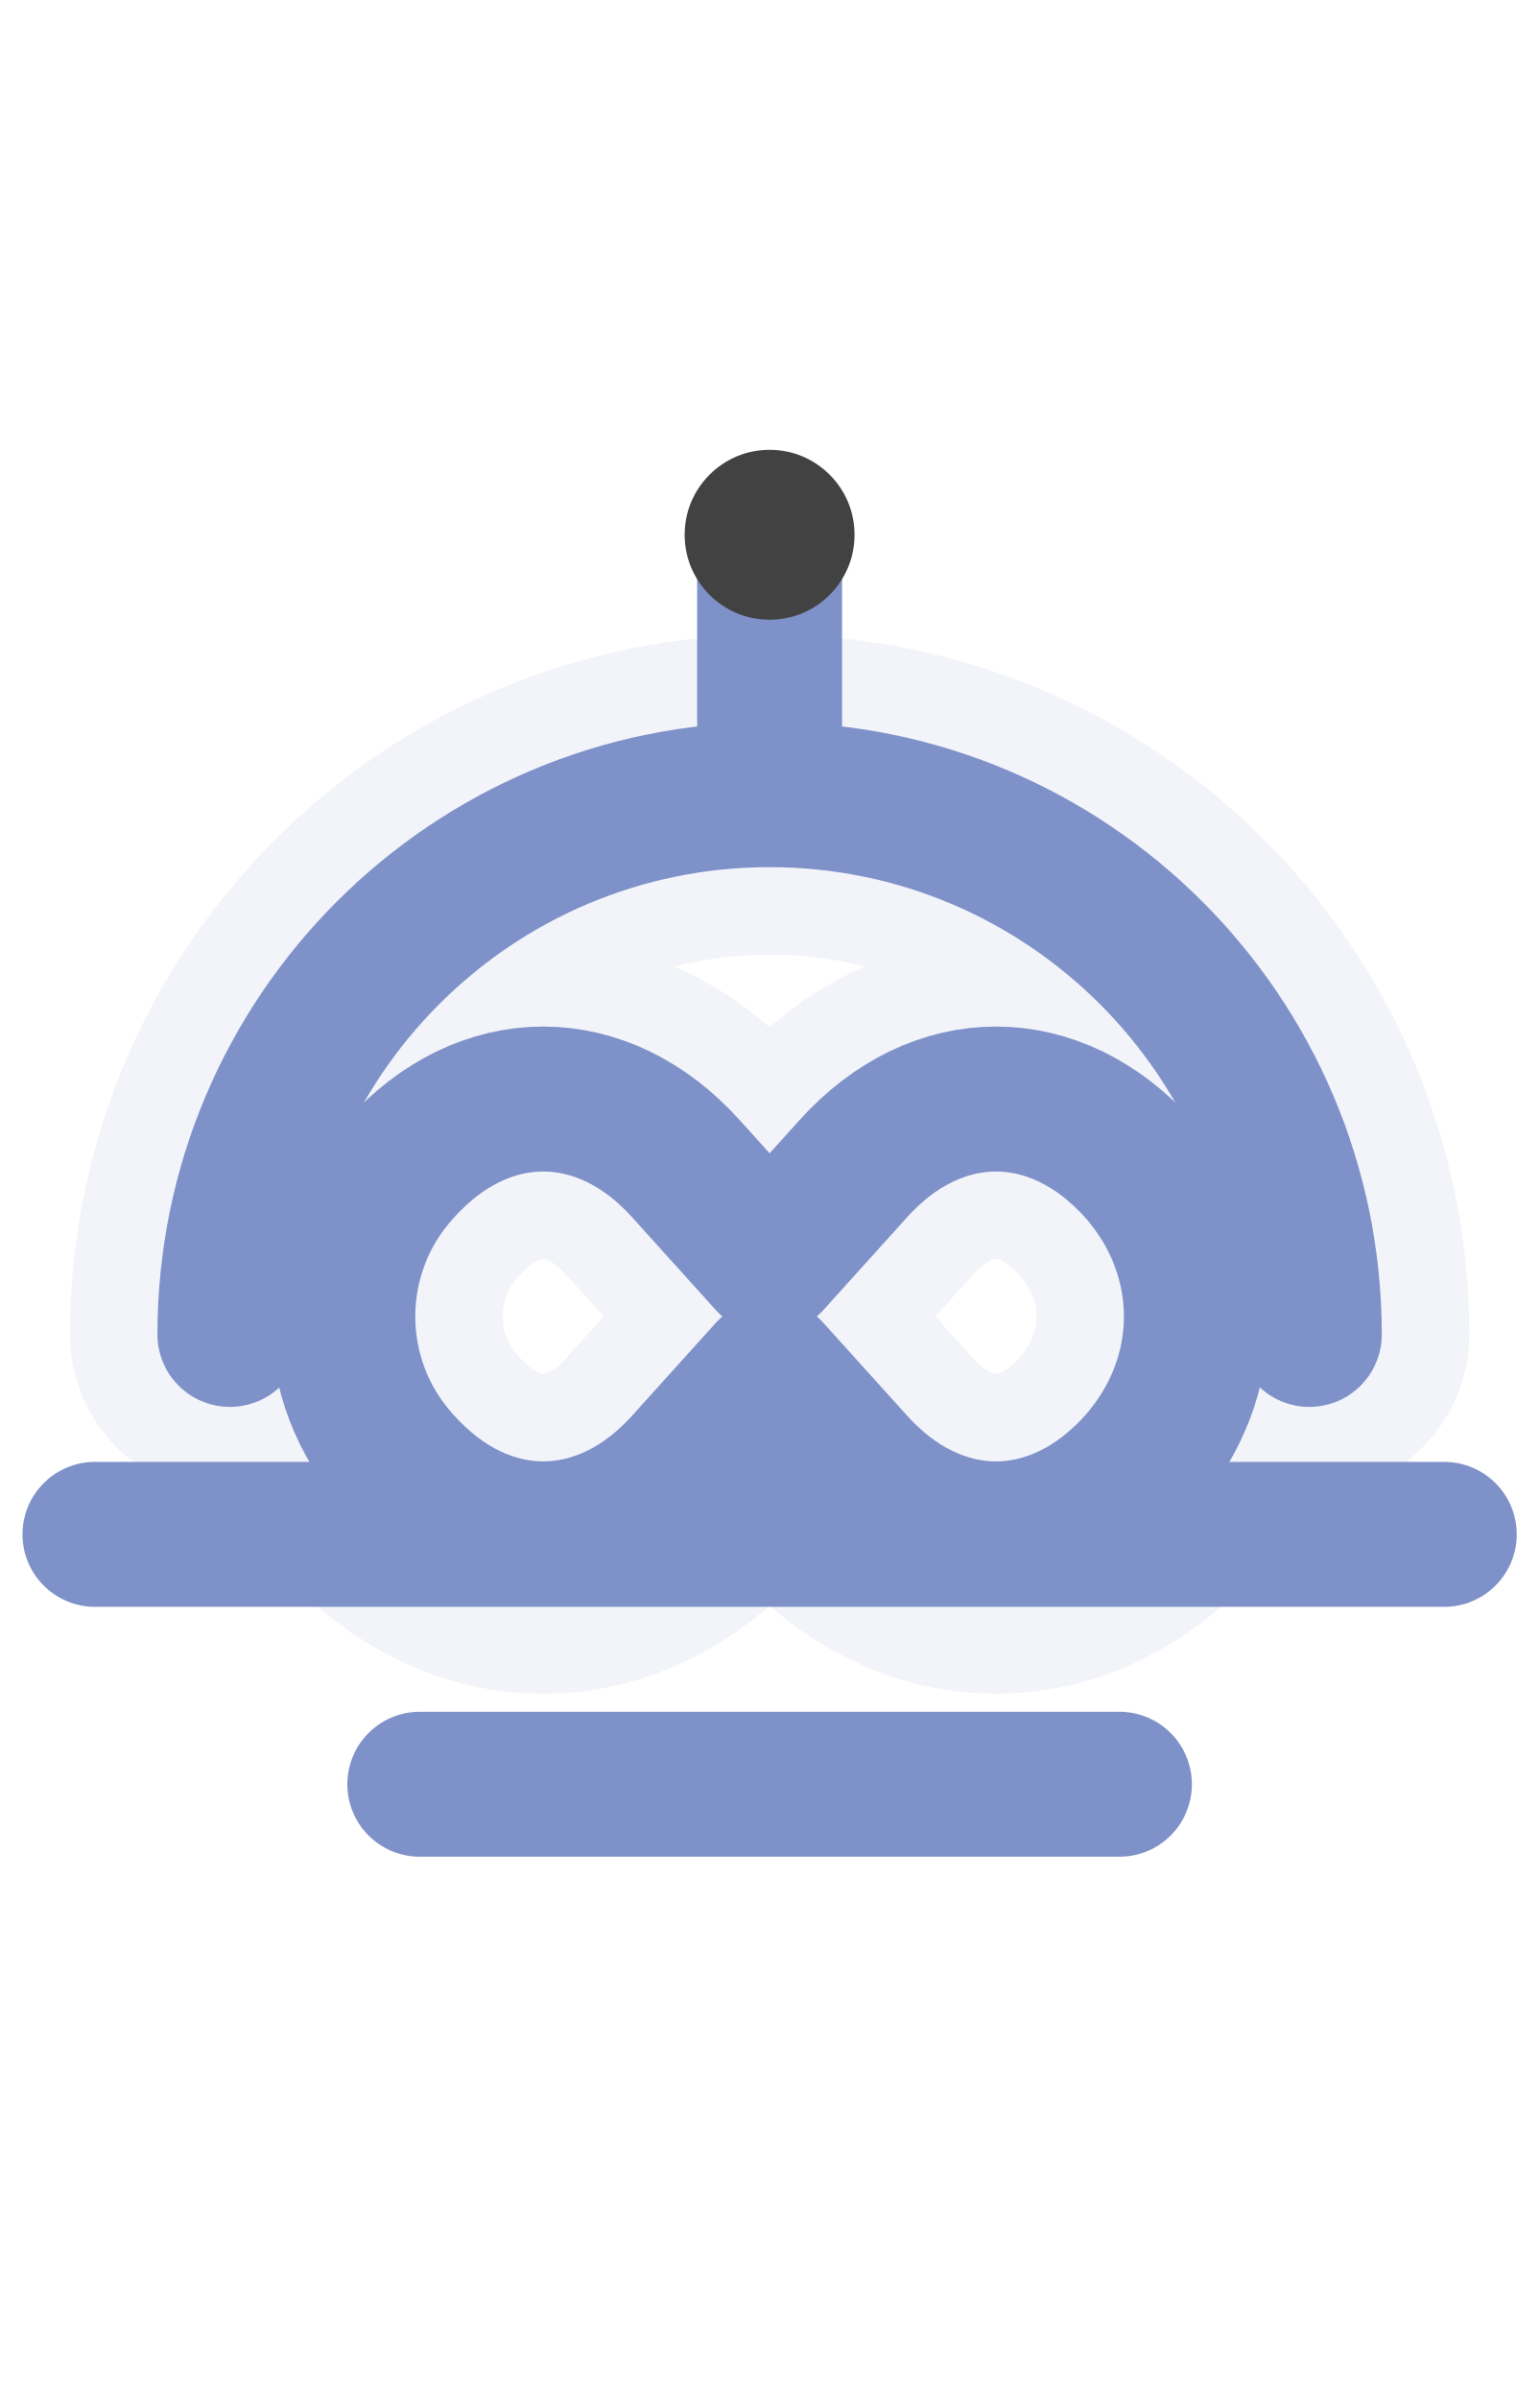
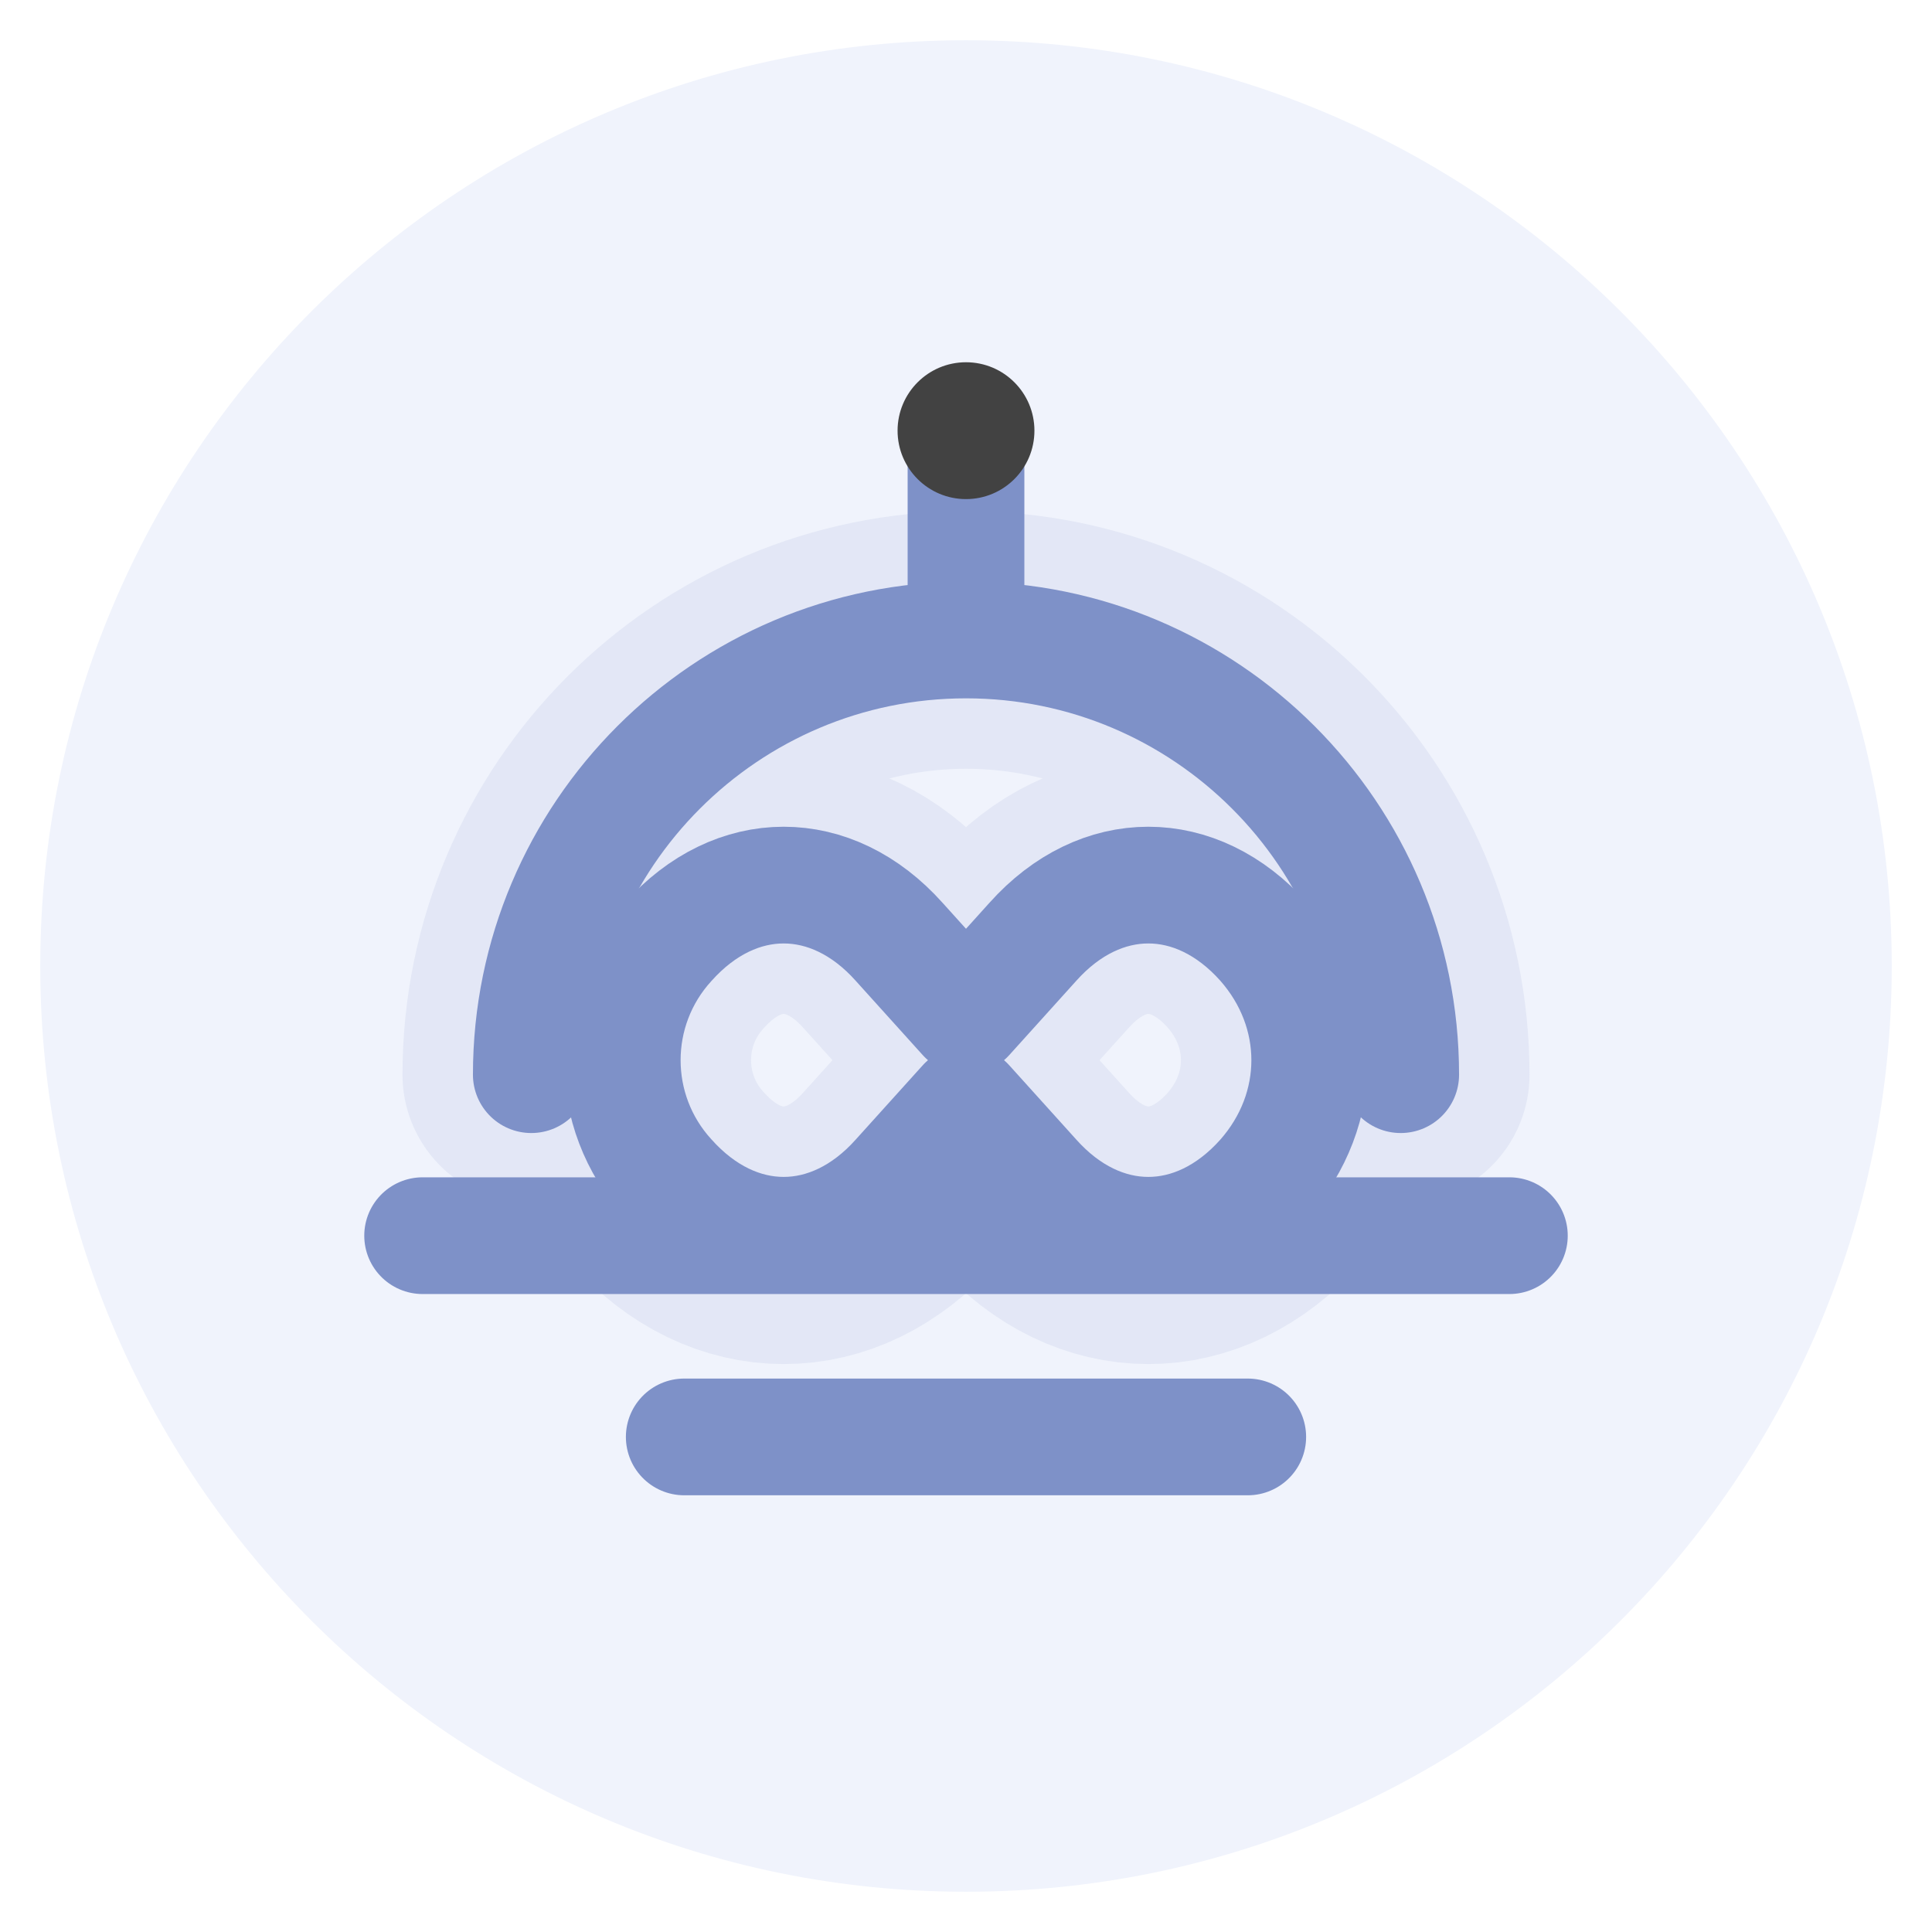
- <svg xmlns="http://www.w3.org/2000/svg" viewBox="4.3 0 15.4 24" aria-label="AI Business Profile at GoVisit">
-   <rect width="24" height="24" rx="5.5" fill="none" />
-   <g fill="none" stroke="#7E91C8" stroke-linecap="round" stroke-linejoin="round">
-     <g opacity=".1" stroke-width="3.2">
-       <path d="M6.6 13.35c0-2.98 2.42-5.4 5.4-5.4s5.4 2.42 5.4 5.4" />
-       <path d="M8.3 11.7c.84-.94 2.03-.94 2.87 0l.83.92.83-.92c.84-.94 2.03-.94 2.87 0 .76.86.76 2.08 0 2.94-.84.94-2.03.94-2.87 0l-.83-.92-.83.92c-.84.94-2.03.94-2.87 0a2.18 2.18 0 0 1 0-2.94" />
+ <svg xmlns="http://www.w3.org/2000/svg" width="48" height="48" viewBox="0 0 48 48" aria-label="GoVisit All skills">
+   <circle cx="24" cy="24" r="23" fill="#F0F3FC" />
+   <svg x="8.6" y="0" width="30.8" height="48" viewBox="4.3 0 15.4 24" aria-hidden="true">
+     <g fill="none" stroke="#7E91C8" stroke-linecap="round" stroke-linejoin="round">
+       <g opacity=".12" stroke-width="3.2">
+         <path d="M6.6 13.35c0-2.98 2.42-5.4 5.4-5.4s5.4 2.42 5.4 5.4" />
+         <path d="M8.3 11.7c.84-.94 2.03-.94 2.87 0l.83.92.83-.92c.84-.94 2.03-.94 2.87 0 .76.86.76 2.08 0 2.94-.84.94-2.03.94-2.87 0l-.83-.92-.83.92c-.84.94-2.03.94-2.87 0a2.18 2.18 0 0 1 0-2.94" />
+       </g>
+       <g stroke-width="1.45">
+         <path d="M6.6 13.35c0-2.98 2.42-5.4 5.4-5.4s5.4 2.42 5.4 5.4m-12.15 2h13.5M8.5 17.85h7M12 5.35V7.6" />
+         <path d="M8.3 11.7c.84-.94 2.03-.94 2.87 0l.83.92.83-.92c.84-.94 2.03-.94 2.87 0 .76.86.76 2.08 0 2.94-.84.94-2.03.94-2.87 0l-.83-.92-.83.92c-.84.94-2.03.94-2.87 0a2.18 2.18 0 0 1 0-2.94" />
+       </g>
    </g>
-     <g stroke-width="1.45">
-       <path d="M6.6 13.35c0-2.98 2.42-5.4 5.4-5.4s5.4 2.42 5.4 5.4m-12.15 2h13.5M8.5 17.85h7M12 5.35V7.6" />
-       <path d="M8.3 11.7c.84-.94 2.03-.94 2.87 0l.83.92.83-.92c.84-.94 2.03-.94 2.87 0 .76.86.76 2.08 0 2.94-.84.94-2.03.94-2.87 0l-.83-.92-.83.92c-.84.94-2.03.94-2.87 0a2.18 2.18 0 0 1 0-2.94" />
-     </g>
-   </g>
-   <circle cx="12" cy="5.35" r=".85" fill="#424242" />
+     <circle cx="12" cy="5.35" r=".85" fill="#424242" />
+   </svg>
</svg>
